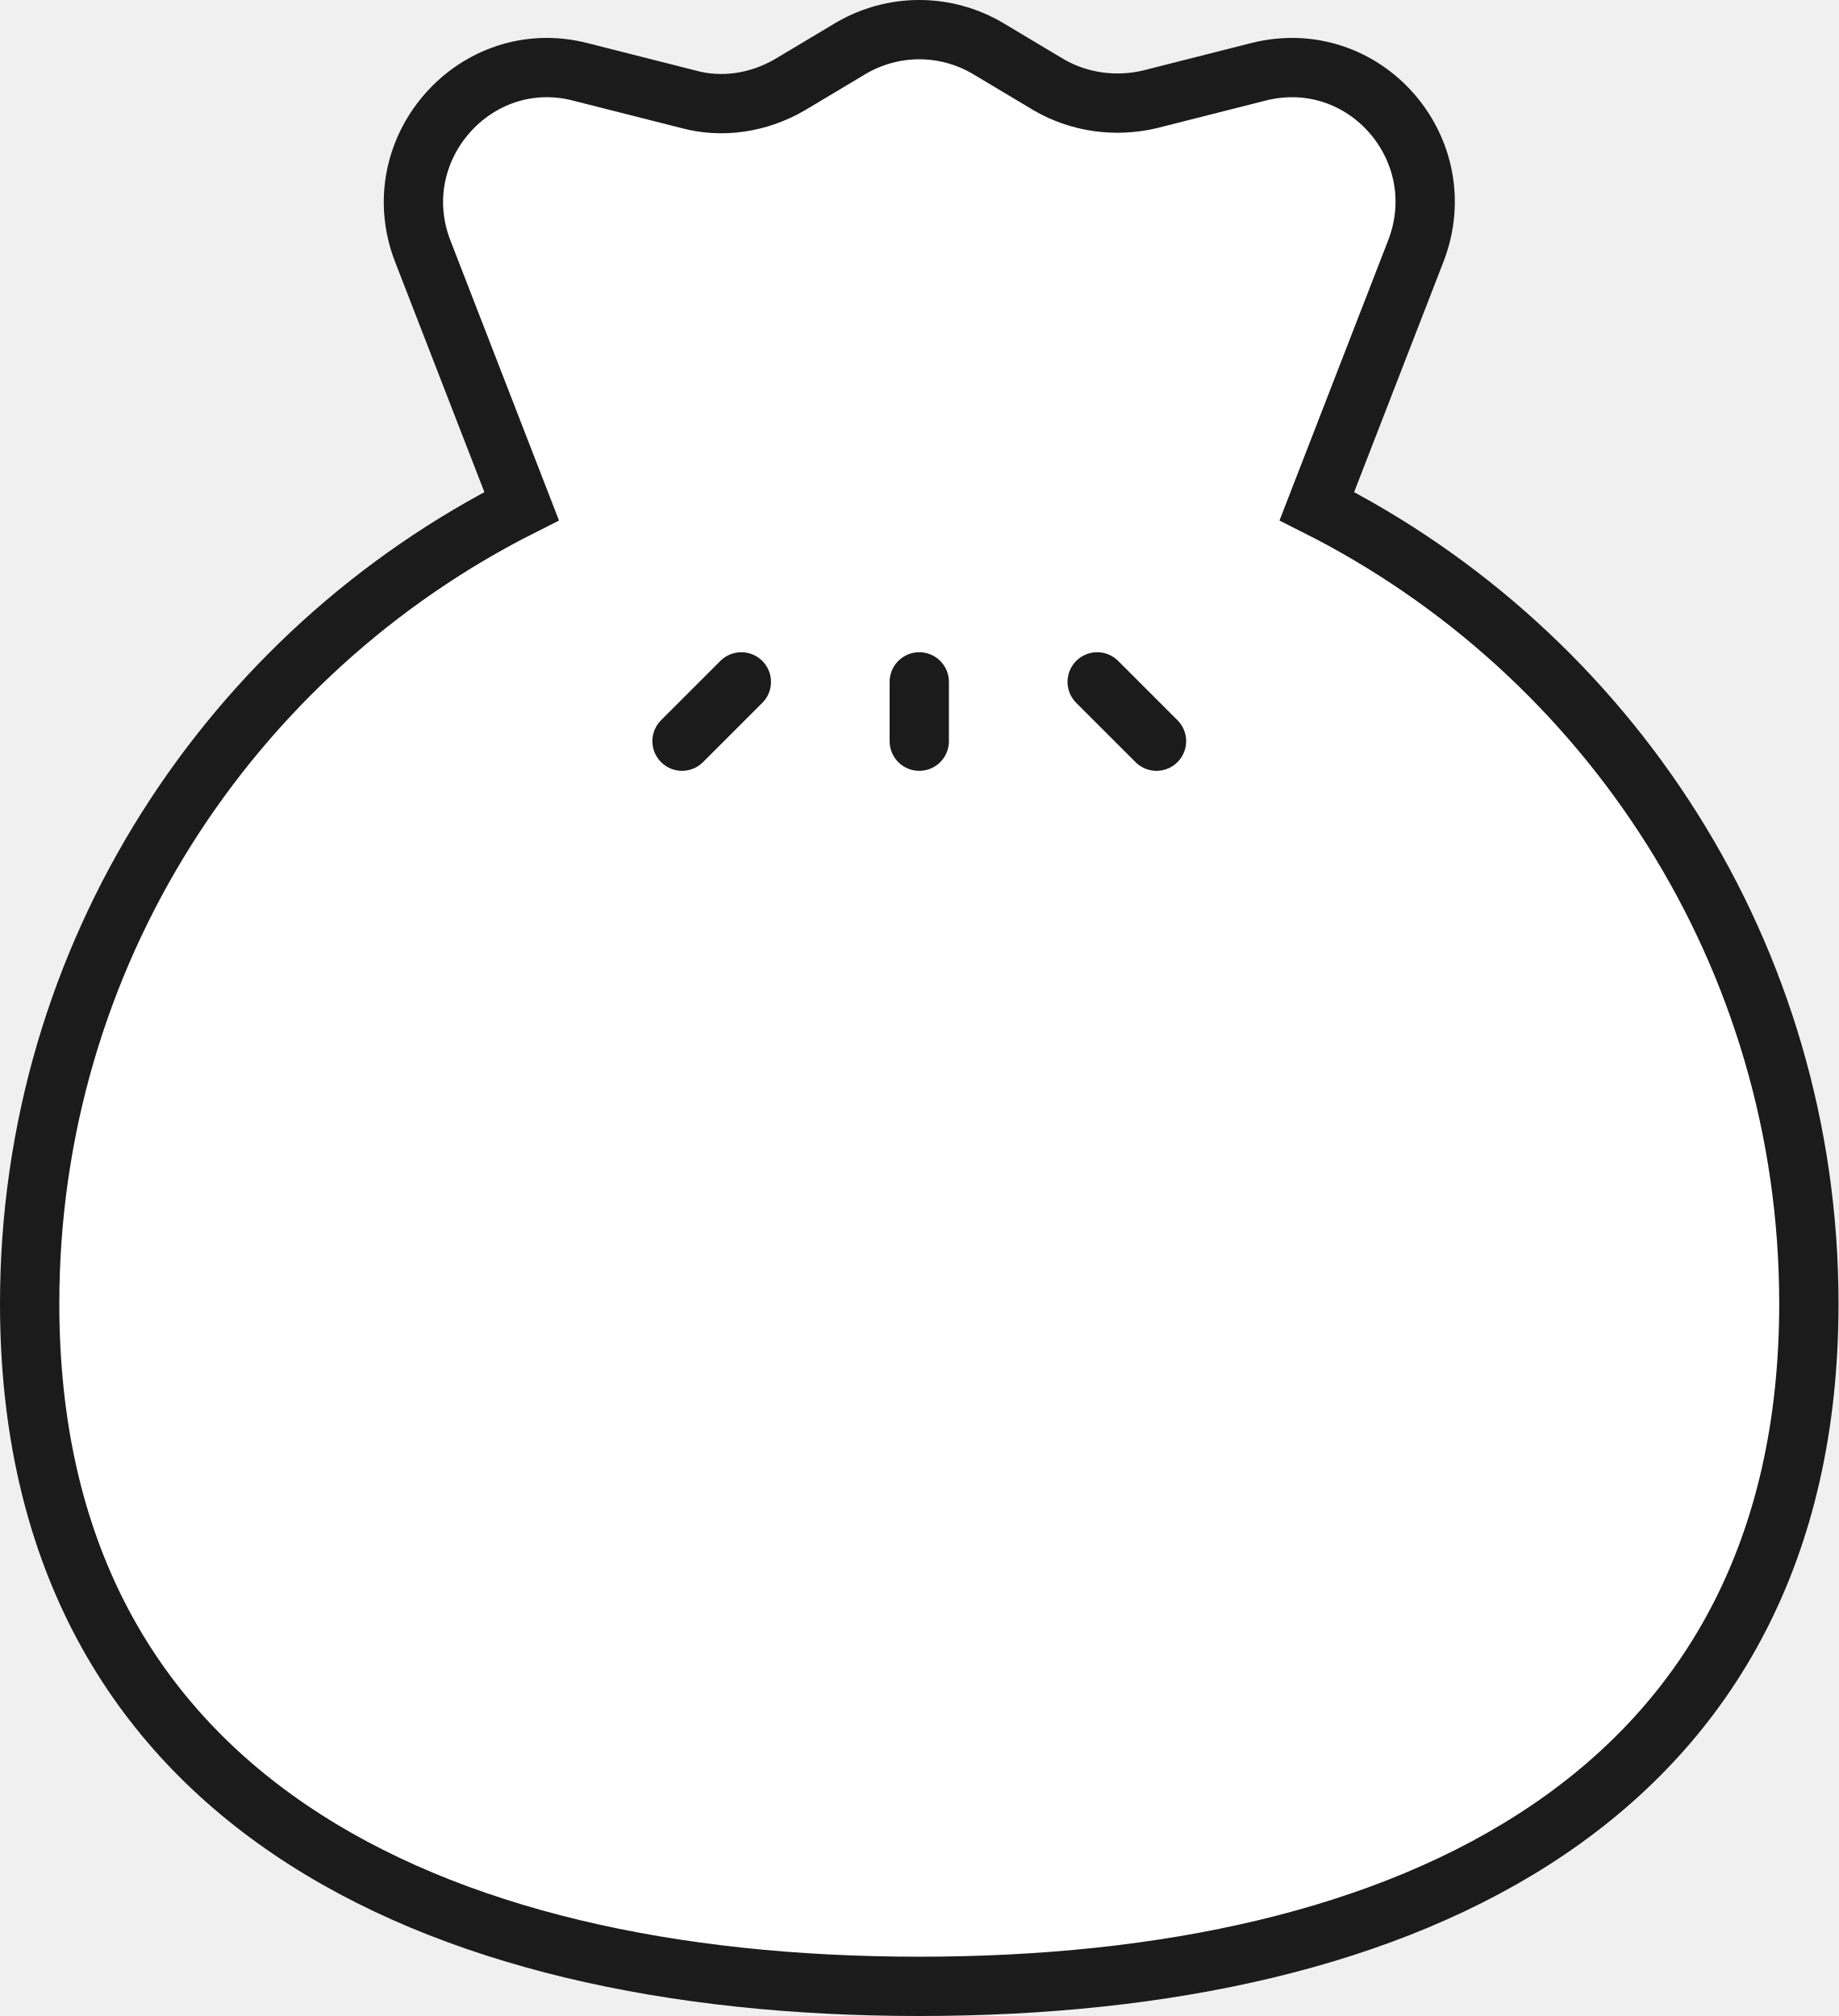
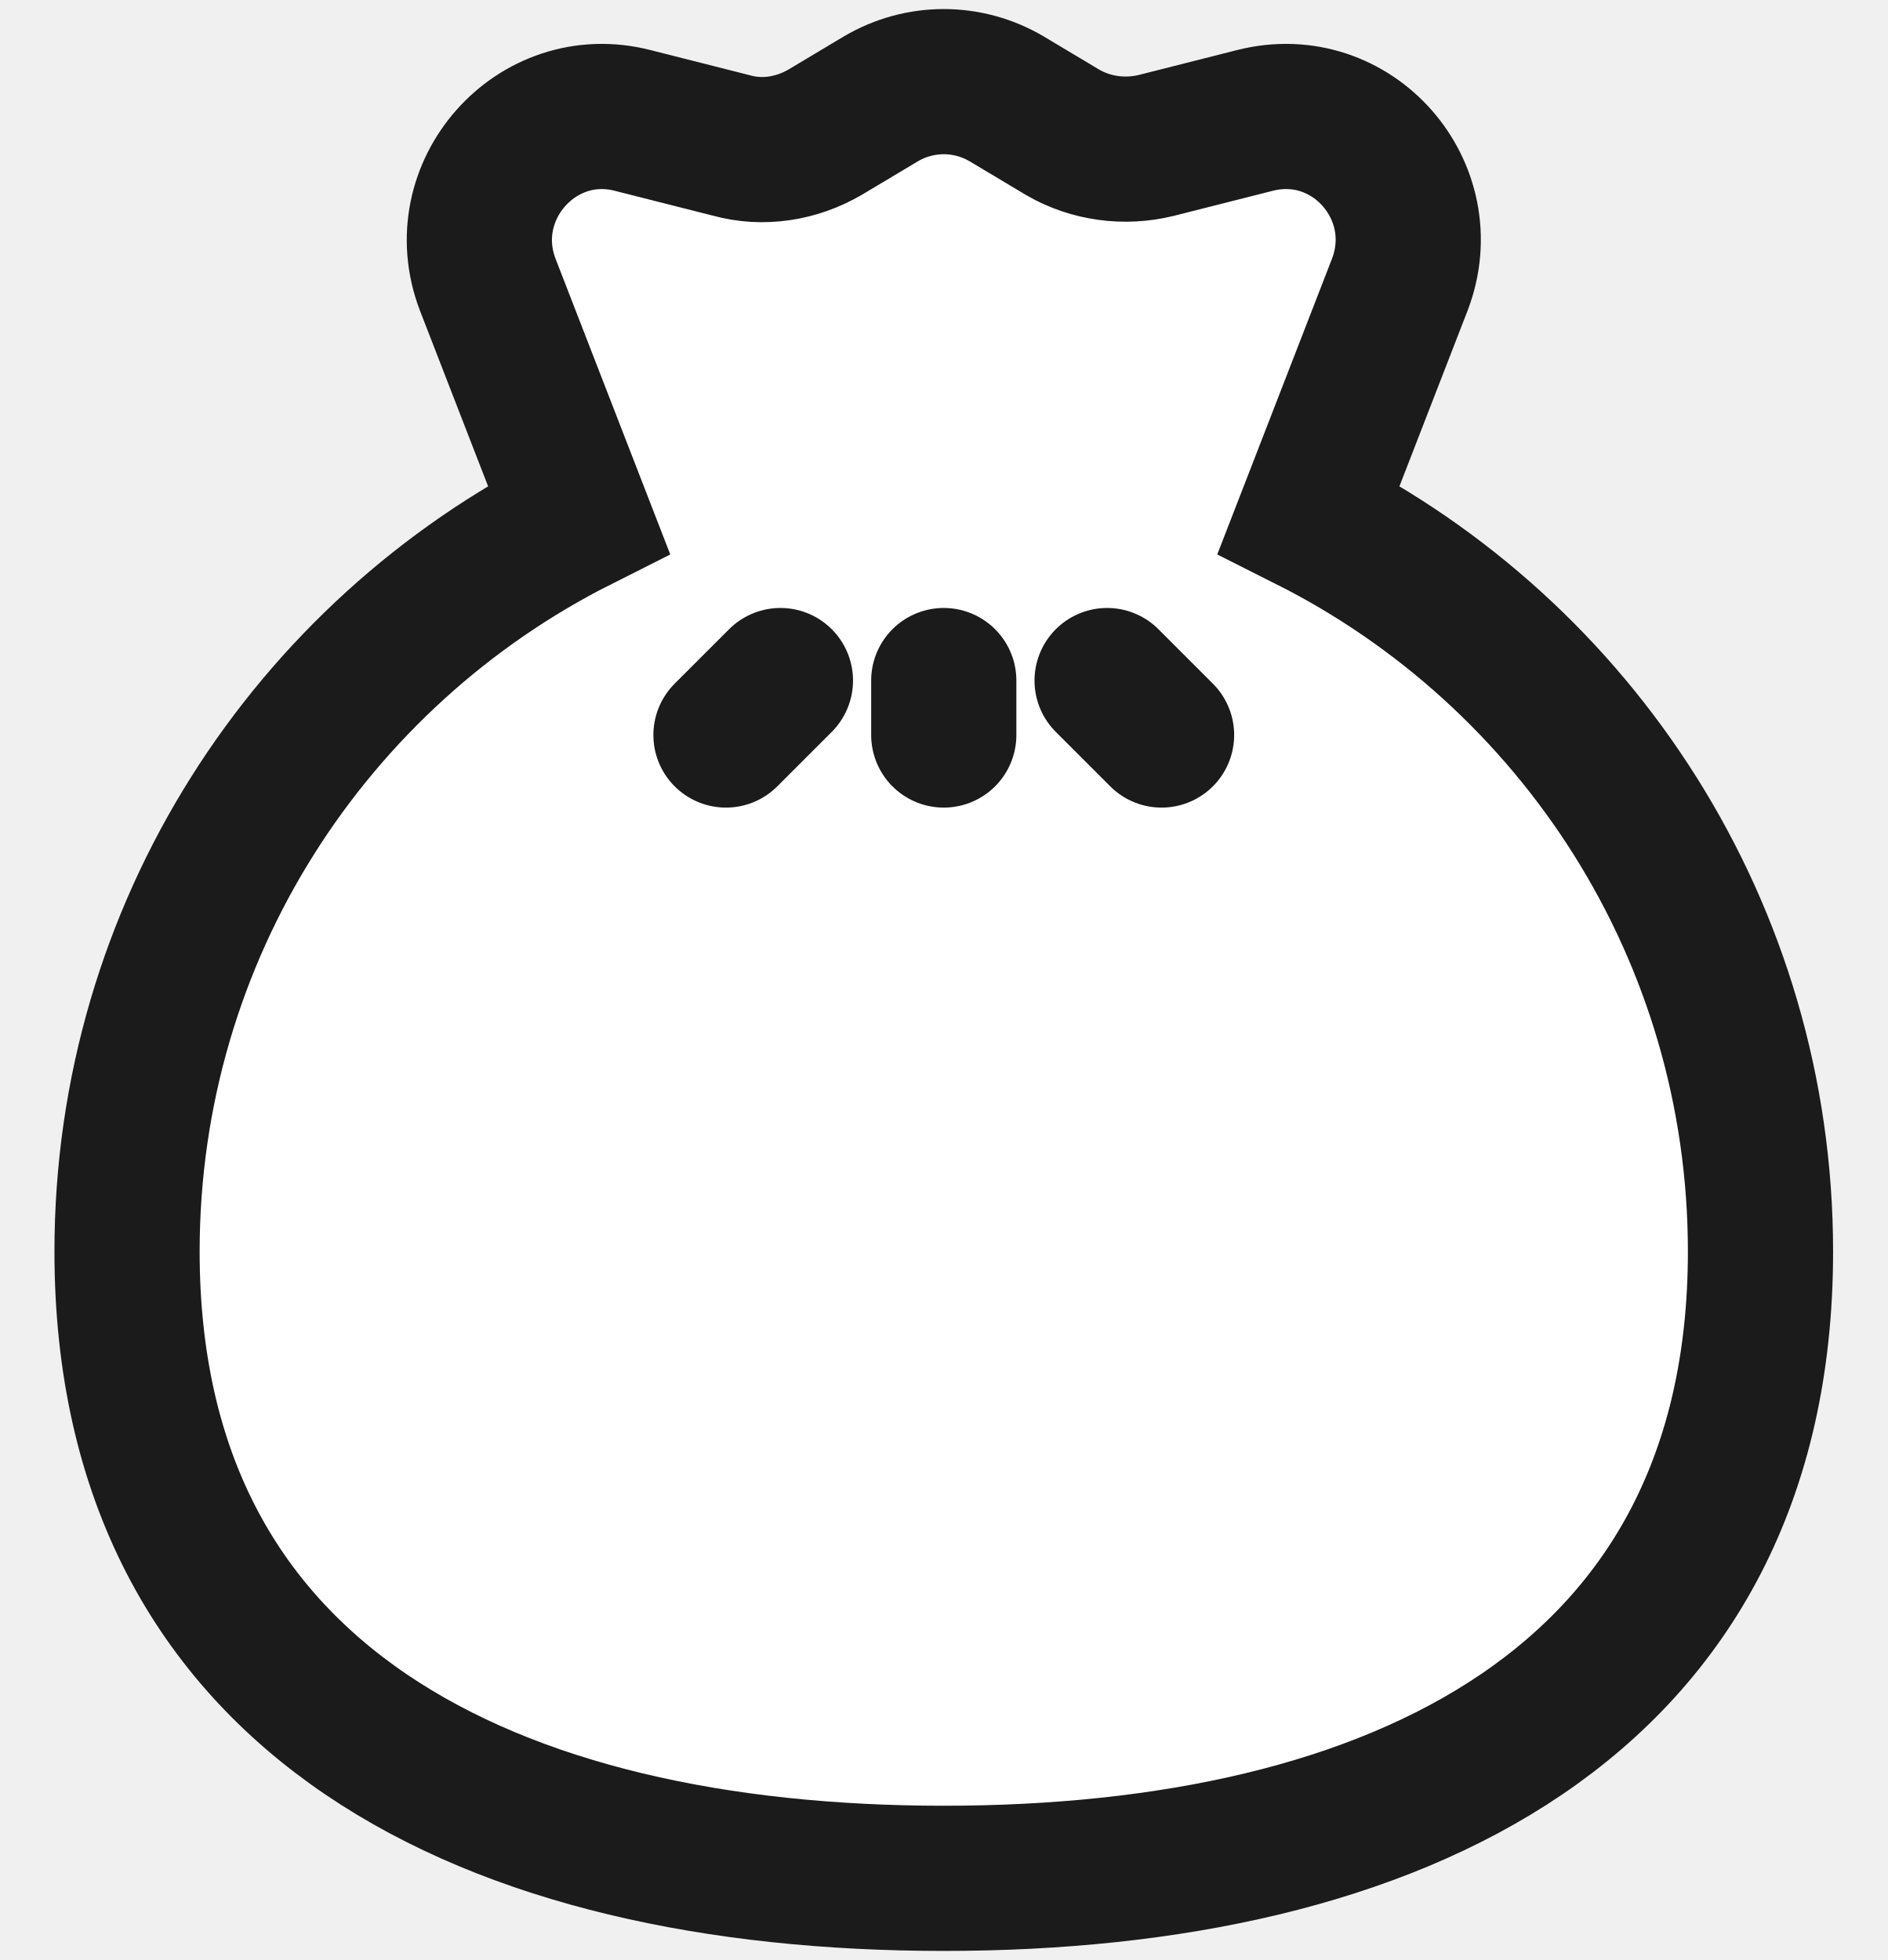
- <svg xmlns="http://www.w3.org/2000/svg" width="62" height="68" viewBox="0 0 62 68" fill="none">
-   <path d="M44.408 17.073L47.751 8.453C49.064 5.021 46 1.509 42.419 2.427L38.798 3.345C37.645 3.624 36.411 3.464 35.377 2.866L33.308 1.629C31.875 0.79 30.125 0.79 28.692 1.629L26.623 2.866C25.589 3.464 24.355 3.664 23.202 3.345L19.581 2.427C16.04 1.509 12.936 5.021 14.249 8.453L17.591 17.073C7.764 22.022 1 32.199 1 43.972C1 60.575 14.409 67 31 67C47.592 67 61 60.575 61 43.972C61 32.199 54.236 22.022 44.408 17.073Z" fill="white" stroke="#1B1B1B" stroke-width="2" stroke-miterlimit="10" />
-   <path d="M31 23V25" stroke="#1B1B1B" stroke-width="2" stroke-linecap="round" stroke-linejoin="round" />
-   <path d="M25 23L23 25" stroke="#1B1B1B" stroke-width="2" stroke-linecap="round" stroke-linejoin="round" />
-   <path d="M37 23L39 25" stroke="#1B1B1B" stroke-width="2" stroke-linecap="round" stroke-linejoin="round" />
+ <svg xmlns="http://www.w3.org/2000/svg" width="26" height="27" viewBox="0 0 26 27" fill="none">
+   <path d="M18.028 7.153L19.282 3.92C19.774 2.633 18.625 1.316 17.282 1.66L15.924 2.004C15.492 2.109 15.029 2.049 14.641 1.825L13.865 1.361C13.328 1.046 12.672 1.046 12.135 1.361L11.359 1.825C10.971 2.049 10.508 2.124 10.076 2.004L8.718 1.66C7.39 1.316 6.226 2.633 6.718 3.92L7.972 7.153C4.286 9.008 1.75 12.825 1.75 17.24C1.75 23.465 6.778 25.875 13 25.875C19.222 25.875 24.25 23.465 24.25 17.24C24.25 12.825 21.713 9.008 18.028 7.153Z" fill="white" stroke="#1B1B1B" stroke-width="2" stroke-miterlimit="10" />
+   <path d="M13 9.375V10.125" stroke="#1B1B1B" stroke-width="2" stroke-linecap="round" stroke-linejoin="round" />
+   <path d="M10.75 9.375L10 10.125" stroke="#1B1B1B" stroke-width="2" stroke-linecap="round" stroke-linejoin="round" />
+   <path d="M15.25 9.375L16 10.125" stroke="#1B1B1B" stroke-width="2" stroke-linecap="round" stroke-linejoin="round" />
</svg>
